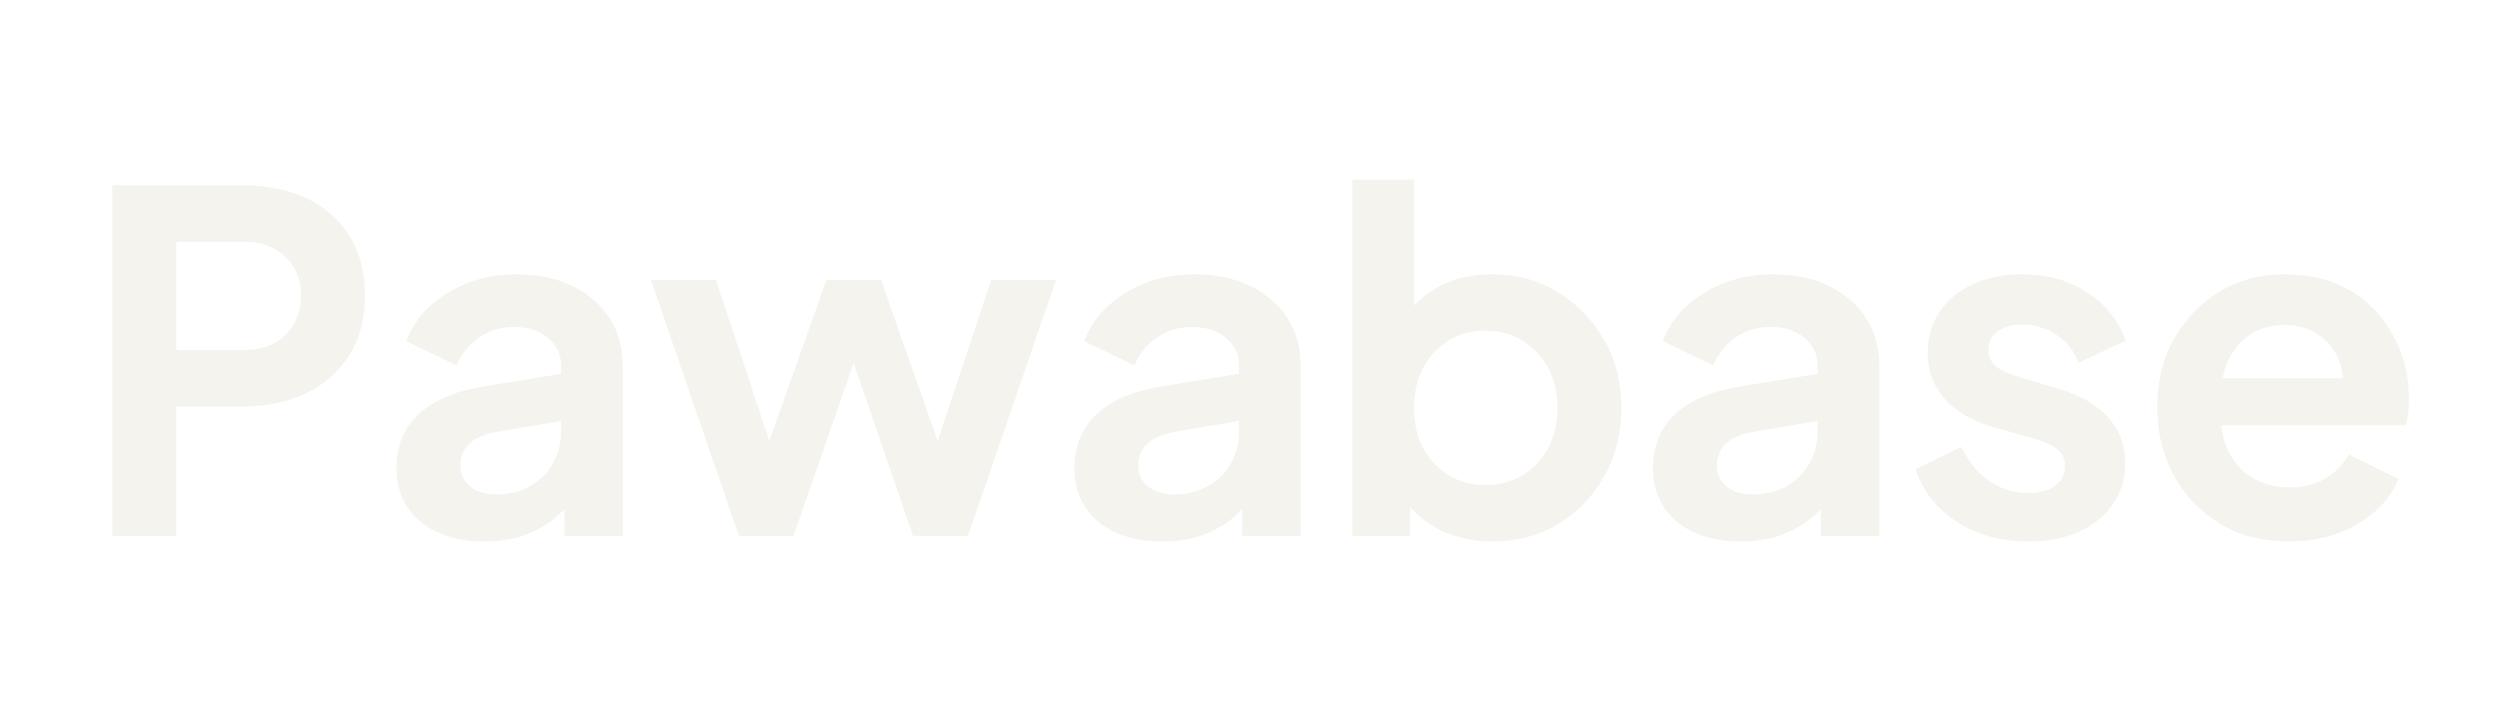
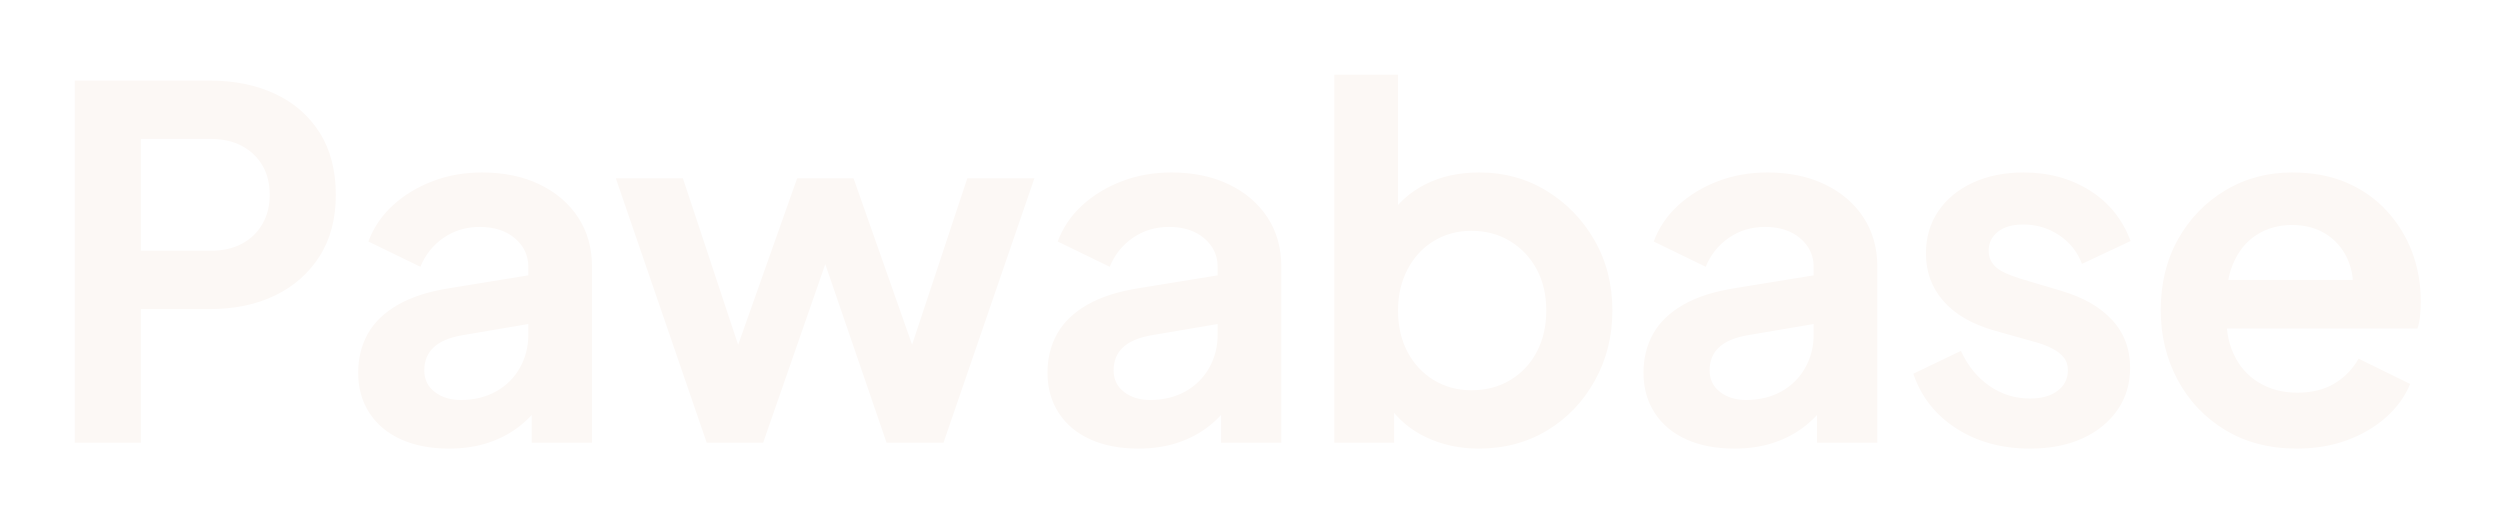
- <svg xmlns="http://www.w3.org/2000/svg" width="382.568" height="108.000" viewBox="0 0 382.568 108.000" role="img" aria-label="Pawabase">
-   <g fill="#F5F3EE" transform="translate(12,82) scale(0.072,-0.072)">
-     <path transform="translate(0,0)" d="M72 0V745H350Q426 745 484.5 717.5Q543 690 576.0 637.5Q609 585 609 510Q609 436 575.5 383.5Q542 331 484.0 303.0Q426 275 350 275H208V0ZM208 395H352Q389 395 416.0 409.5Q443 424 458.0 450.0Q473 476 473 510Q473 545 458.0 570.5Q443 596 416.0 610.5Q389 625 352 625H208Z" />
-     <path transform="translate(636.8889,0)" d="M226 -12Q169 -12 127.0 7.0Q85 26 62.0 61.5Q39 97 39 144Q39 189 59.0 224.5Q79 260 121.0 284.0Q163 308 227 318L405 347V247L252 221Q213 214 194.0 196.0Q175 178 175 149Q175 121 196.5 104.5Q218 88 250 88Q291 88 322.5 105.5Q354 123 371.5 154.0Q389 185 389 222V362Q389 397 361.5 420.5Q334 444 289 444Q247 444 214.5 421.5Q182 399 167 362L60 414Q76 457 110.5 488.5Q145 520 192.0 538.0Q239 556 294 556Q361 556 412.0 531.5Q463 507 491.5 463.5Q520 420 520 362V0H396V93L424 95Q403 60 374.0 36.5Q345 13 308.0 0.5Q271 -12 226 -12Z" />
-     <path transform="translate(1205.778,0)" d="M198 0 11 544H149L286 131L238 132L384 544H500L645 132L597 131L734 544H872L685 0H568L420 431H464L314 0Z" />
-     <path transform="translate(2077.667,0)" d="M226 -12Q169 -12 127.0 7.0Q85 26 62.0 61.5Q39 97 39 144Q39 189 59.0 224.5Q79 260 121.0 284.0Q163 308 227 318L405 347V247L252 221Q213 214 194.0 196.0Q175 178 175 149Q175 121 196.5 104.5Q218 88 250 88Q291 88 322.5 105.5Q354 123 371.5 154.0Q389 185 389 222V362Q389 397 361.5 420.5Q334 444 289 444Q247 444 214.5 421.5Q182 399 167 362L60 414Q76 457 110.5 488.5Q145 520 192.0 538.0Q239 556 294 556Q361 556 412.0 531.5Q463 507 491.5 463.5Q520 420 520 362V0H396V93L424 95Q403 60 374.0 36.5Q345 13 308.0 0.5Q271 -12 226 -12Z" />
-     <path transform="translate(2646.556,0)" d="M358 -12Q299 -12 249.5 11.5Q200 35 171 79L184 105V0H61V757H192V436L172 463Q200 507 248.0 531.5Q296 556 359 556Q436 556 498.0 518.0Q560 480 596.5 416.0Q633 352 633 272Q633 193 597.0 128.0Q561 63 499.0 25.5Q437 -12 358 -12ZM343 108Q388 108 423.0 129.0Q458 150 477.5 187.0Q497 224 497 272Q497 320 477.5 356.5Q458 393 423.0 414.5Q388 436 343 436Q300 436 265.5 415.0Q231 394 211.5 356.5Q192 319 192 272Q192 224 211.5 187.0Q231 150 265.5 129.0Q300 108 343 108Z" />
-     <path transform="translate(3307.444,0)" d="M226 -12Q169 -12 127.0 7.0Q85 26 62.0 61.5Q39 97 39 144Q39 189 59.0 224.5Q79 260 121.0 284.0Q163 308 227 318L405 347V247L252 221Q213 214 194.0 196.0Q175 178 175 149Q175 121 196.5 104.5Q218 88 250 88Q291 88 322.5 105.5Q354 123 371.5 154.0Q389 185 389 222V362Q389 397 361.5 420.5Q334 444 289 444Q247 444 214.5 421.5Q182 399 167 362L60 414Q76 457 110.5 488.5Q145 520 192.0 538.0Q239 556 294 556Q361 556 412.0 531.5Q463 507 491.5 463.5Q520 420 520 362V0H396V93L424 95Q403 60 374.0 36.5Q345 13 308.0 0.5Q271 -12 226 -12Z" />
-     <path transform="translate(3876.333,0)" d="M268 -12Q181 -12 116.5 29.5Q52 71 28 142L126 189Q147 143 184.5 117.0Q222 91 268 91Q304 91 325.0 107.0Q346 123 346 149Q346 165 337.5 175.5Q329 186 314.5 193.5Q300 201 283 206L194 231Q125 251 89.5 292.0Q54 333 54 389Q54 439 79.5 476.5Q105 514 150.5 535.0Q196 556 255 556Q332 556 391.0 519.0Q450 482 475 415L375 368Q361 405 328.0 427.0Q295 449 254 449Q221 449 202.0 434.0Q183 419 183 395Q183 380 191.0 369.0Q199 358 213.5 351.0Q228 344 247 338L334 312Q401 292 437.5 252.0Q474 212 474 154Q474 105 448.0 67.5Q422 30 376.0 9.0Q330 -12 268 -12Z" />
-     <path transform="translate(4379.222,0)" d="M319 -12Q235 -12 172.0 26.0Q109 64 74.0 129.0Q39 194 39 273Q39 355 74.5 418.5Q110 482 171.5 519.0Q233 556 309 556Q373 556 421.5 535.0Q470 514 504.0 477.0Q538 440 556.0 392.5Q574 345 574 290Q574 276 572.5 261.0Q571 246 567 235H147V335H493L431 288Q440 334 426.5 370.0Q413 406 382.5 427.0Q352 448 309 448Q268 448 236.0 427.5Q204 407 187.5 367.5Q171 328 175 272Q171 222 188.5 183.5Q206 145 240.5 124.0Q275 103 320 103Q365 103 396.5 122.0Q428 141 446 173L552 121Q536 82 502.0 52.0Q468 22 421.5 5.0Q375 -12 319 -12Z" />
-   </g>
+ <svg xmlns="http://www.w3.org/2000/svg" width="535" height="112" viewBox="0 0 535 112" role="img" aria-label="Pawabase">
+   <defs>
+     <linearGradient id="pb-upper" gradientUnits="userSpaceOnUse" x1="24" y1="16" x2="226" y2="204">
+       <stop offset="0" stop-color="#FF9500" />
+       <stop offset="0.5" stop-color="#FF7400" />
+       <stop offset="1" stop-color="#F65A00" />
+     </linearGradient>
+     <linearGradient id="pb-lower" gradientUnits="userSpaceOnUse" x1="178" y1="119" x2="134" y2="240">
+       <stop offset="0" stop-color="#FF7A00" />
+       <stop offset="0.55" stop-color="#FFA627" />
+       <stop offset="1" stop-color="#FFD27A" />
+     </linearGradient>
+     <linearGradient id="pb-vivid" gradientUnits="userSpaceOnUse" x1="48" y1="20" x2="218" y2="238">
+       <stop offset="0" stop-color="#FFAA00" />
+       <stop offset="0.48" stop-color="#FF7900" />
+       <stop offset="1" stop-color="#F65A00" />
+     </linearGradient>
+   </defs>
+   <path fill="#FCF8F5" d="M0.0 78.752V1.248H28.921Q36.827 1.248 42.913 4.109Q48.999 6.97 52.432 12.432Q55.865 17.893 55.865 25.696Q55.865 33.394 52.38 38.856Q48.895 44.317 42.861 47.23Q36.827 50.143 28.921 50.143H14.148V78.752ZM14.148 37.659H29.129Q32.978 37.659 35.787 36.151Q38.596 34.642 40.156 31.938Q41.717 29.233 41.717 25.696Q41.717 22.055 40.156 19.402Q38.596 16.749 35.787 15.241Q32.978 13.732 29.129 13.732H14.148ZM80.104 80.0Q74.174 80.0 69.805 78.023Q65.436 76.047 63.043 72.354Q60.65 68.661 60.65 63.771Q60.65 59.09 62.731 55.397Q64.811 51.704 69.181 49.207Q73.55 46.71 80.208 45.67L98.726 42.653V53.056L82.809 55.761Q78.752 56.489 76.775 58.362Q74.798 60.234 74.798 63.251Q74.798 66.164 77.035 67.88Q79.272 69.597 82.601 69.597Q86.866 69.597 90.143 67.776Q93.42 65.956 95.241 62.731Q97.061 59.506 97.061 55.657V41.092Q97.061 37.451 94.2 35.007Q91.339 32.562 86.658 32.562Q82.289 32.562 78.908 34.902Q75.527 37.243 73.966 41.092L62.835 35.683Q64.499 31.209 68.088 27.932Q71.678 24.655 76.567 22.783Q81.456 20.91 87.178 20.91Q94.148 20.91 99.454 23.459Q104.759 26.008 107.724 30.533Q110.689 35.059 110.689 41.092V78.752H97.789V69.077L100.702 68.869Q98.518 72.51 95.501 74.954Q92.484 77.399 88.635 78.7Q84.785 80.0 80.104 80.0ZM135.241 78.752 115.787 22.159H130.143L144.395 65.124L139.402 65.02L154.59 22.159H166.658L181.743 65.02L176.749 65.124L191.001 22.159H205.358L185.904 78.752H173.732L158.336 33.914H162.913L147.308 78.752ZM227.62 80.0Q221.691 80.0 217.321 78.023Q212.952 76.047 210.559 72.354Q208.166 68.661 208.166 63.771Q208.166 59.09 210.247 55.397Q212.328 51.704 216.697 49.207Q221.066 46.71 227.724 45.67L246.242 42.653V53.056L230.325 55.761Q226.268 56.489 224.291 58.362Q222.315 60.234 222.315 63.251Q222.315 66.164 224.551 67.88Q226.788 69.597 230.117 69.597Q234.382 69.597 237.659 67.776Q240.936 65.956 242.757 62.731Q244.577 59.506 244.577 55.657V41.092Q244.577 37.451 241.717 35.007Q238.856 32.562 234.174 32.562Q229.805 32.562 226.424 34.902Q223.043 37.243 221.482 41.092L210.351 35.683Q212.016 31.209 215.605 27.932Q219.194 24.655 224.083 22.783Q228.973 20.91 234.694 20.91Q241.664 20.91 246.97 23.459Q252.276 26.008 255.241 30.533Q258.205 35.059 258.205 41.092V78.752H245.306V69.077L248.218 68.869Q246.034 72.51 243.017 74.954Q240.0 77.399 236.151 78.7Q232.302 80.0 227.62 80.0ZM300.442 80.0Q294.304 80.0 289.155 77.555Q284.005 75.111 280.988 70.533L282.341 67.828V78.752H269.545V0.0H283.173V33.394L281.092 30.585Q284.005 26.008 288.999 23.459Q293.992 20.91 300.546 20.91Q308.557 20.91 315.007 24.863Q321.456 28.817 325.254 35.475Q329.051 42.133 329.051 50.455Q329.051 58.674 325.306 65.436Q321.56 72.198 315.111 76.099Q308.661 80.0 300.442 80.0ZM298.882 67.516Q303.563 67.516 307.204 65.332Q310.845 63.147 312.874 59.298Q314.902 55.449 314.902 50.455Q314.902 45.462 312.874 41.664Q310.845 37.867 307.204 35.631Q303.563 33.394 298.882 33.394Q294.408 33.394 290.819 35.579Q287.23 37.763 285.202 41.664Q283.173 45.566 283.173 50.455Q283.173 55.449 285.202 59.298Q287.23 63.147 290.819 65.332Q294.408 67.516 298.882 67.516ZM355.163 80.0Q349.233 80.0 344.863 78.023Q340.494 76.047 338.101 72.354Q335.709 68.661 335.709 63.771Q335.709 59.09 337.789 55.397Q339.87 51.704 344.239 49.207Q348.609 46.71 355.267 45.67L373.784 42.653V53.056L357.867 55.761Q353.81 56.489 351.834 58.362Q349.857 60.234 349.857 63.251Q349.857 66.164 352.094 67.88Q354.33 69.597 357.659 69.597Q361.925 69.597 365.202 67.776Q368.479 65.956 370.299 62.731Q372.12 59.506 372.12 55.657V41.092Q372.12 37.451 369.259 35.007Q366.398 32.562 361.717 32.562Q357.347 32.562 353.966 34.902Q350.585 37.243 349.025 41.092L337.893 35.683Q339.558 31.209 343.147 27.932Q346.736 24.655 351.625 22.783Q356.515 20.91 362.237 20.91Q369.207 20.91 374.512 23.459Q379.818 26.008 382.783 30.533Q385.748 35.059 385.748 41.092V78.752H372.848V69.077L375.761 68.869Q373.576 72.51 370.559 74.954Q367.542 77.399 363.693 78.7Q359.844 80.0 355.163 80.0ZM418.414 80.0Q409.363 80.0 402.653 75.683Q395.943 71.365 393.446 63.979L403.641 59.09Q405.826 63.875 409.727 66.58Q413.628 69.285 418.414 69.285Q422.159 69.285 424.343 67.62Q426.528 65.956 426.528 63.251Q426.528 61.586 425.644 60.494Q424.759 59.402 423.251 58.622Q421.743 57.841 419.974 57.321L410.715 54.72Q403.537 52.64 399.844 48.375Q396.151 44.109 396.151 38.283Q396.151 33.082 398.804 29.181Q401.456 25.28 406.19 23.095Q410.923 20.91 417.061 20.91Q425.072 20.91 431.209 24.759Q437.347 28.609 439.948 35.579L429.545 40.468Q428.088 36.619 424.655 34.33Q421.222 32.042 416.957 32.042Q413.524 32.042 411.547 33.602Q409.571 35.163 409.571 37.659Q409.571 39.22 410.403 40.364Q411.235 41.508 412.744 42.237Q414.252 42.965 416.229 43.589L425.28 46.294Q432.25 48.375 436.047 52.536Q439.844 56.697 439.844 62.731Q439.844 67.828 437.139 71.73Q434.434 75.631 429.649 77.815Q424.863 80.0 418.414 80.0ZM475.527 80.0Q466.788 80.0 460.234 76.047Q453.68 72.094 450.039 65.332Q446.398 58.57 446.398 50.351Q446.398 41.821 450.091 35.215Q453.784 28.609 460.182 24.759Q466.58 20.91 474.486 20.91Q481.144 20.91 486.19 23.095Q491.235 25.28 494.772 29.129Q498.309 32.978 500.182 37.919Q502.055 42.861 502.055 48.583Q502.055 50.039 501.899 51.599Q501.743 53.16 501.326 54.304H457.633V43.901H493.628L487.178 48.791Q488.114 44.005 486.71 40.26Q485.306 36.515 482.133 34.33Q478.96 32.146 474.486 32.146Q470.221 32.146 466.892 34.278Q463.563 36.411 461.847 40.52Q460.13 44.629 460.546 50.455Q460.13 55.657 461.951 59.662Q463.771 63.667 467.36 65.852Q470.949 68.036 475.631 68.036Q480.312 68.036 483.589 66.06Q486.866 64.083 488.739 60.754L499.766 66.164Q498.101 70.221 494.564 73.342Q491.027 76.463 486.19 78.231Q481.352 80.0 475.527 80.0Z" transform="translate(16 16)" />
</svg>
